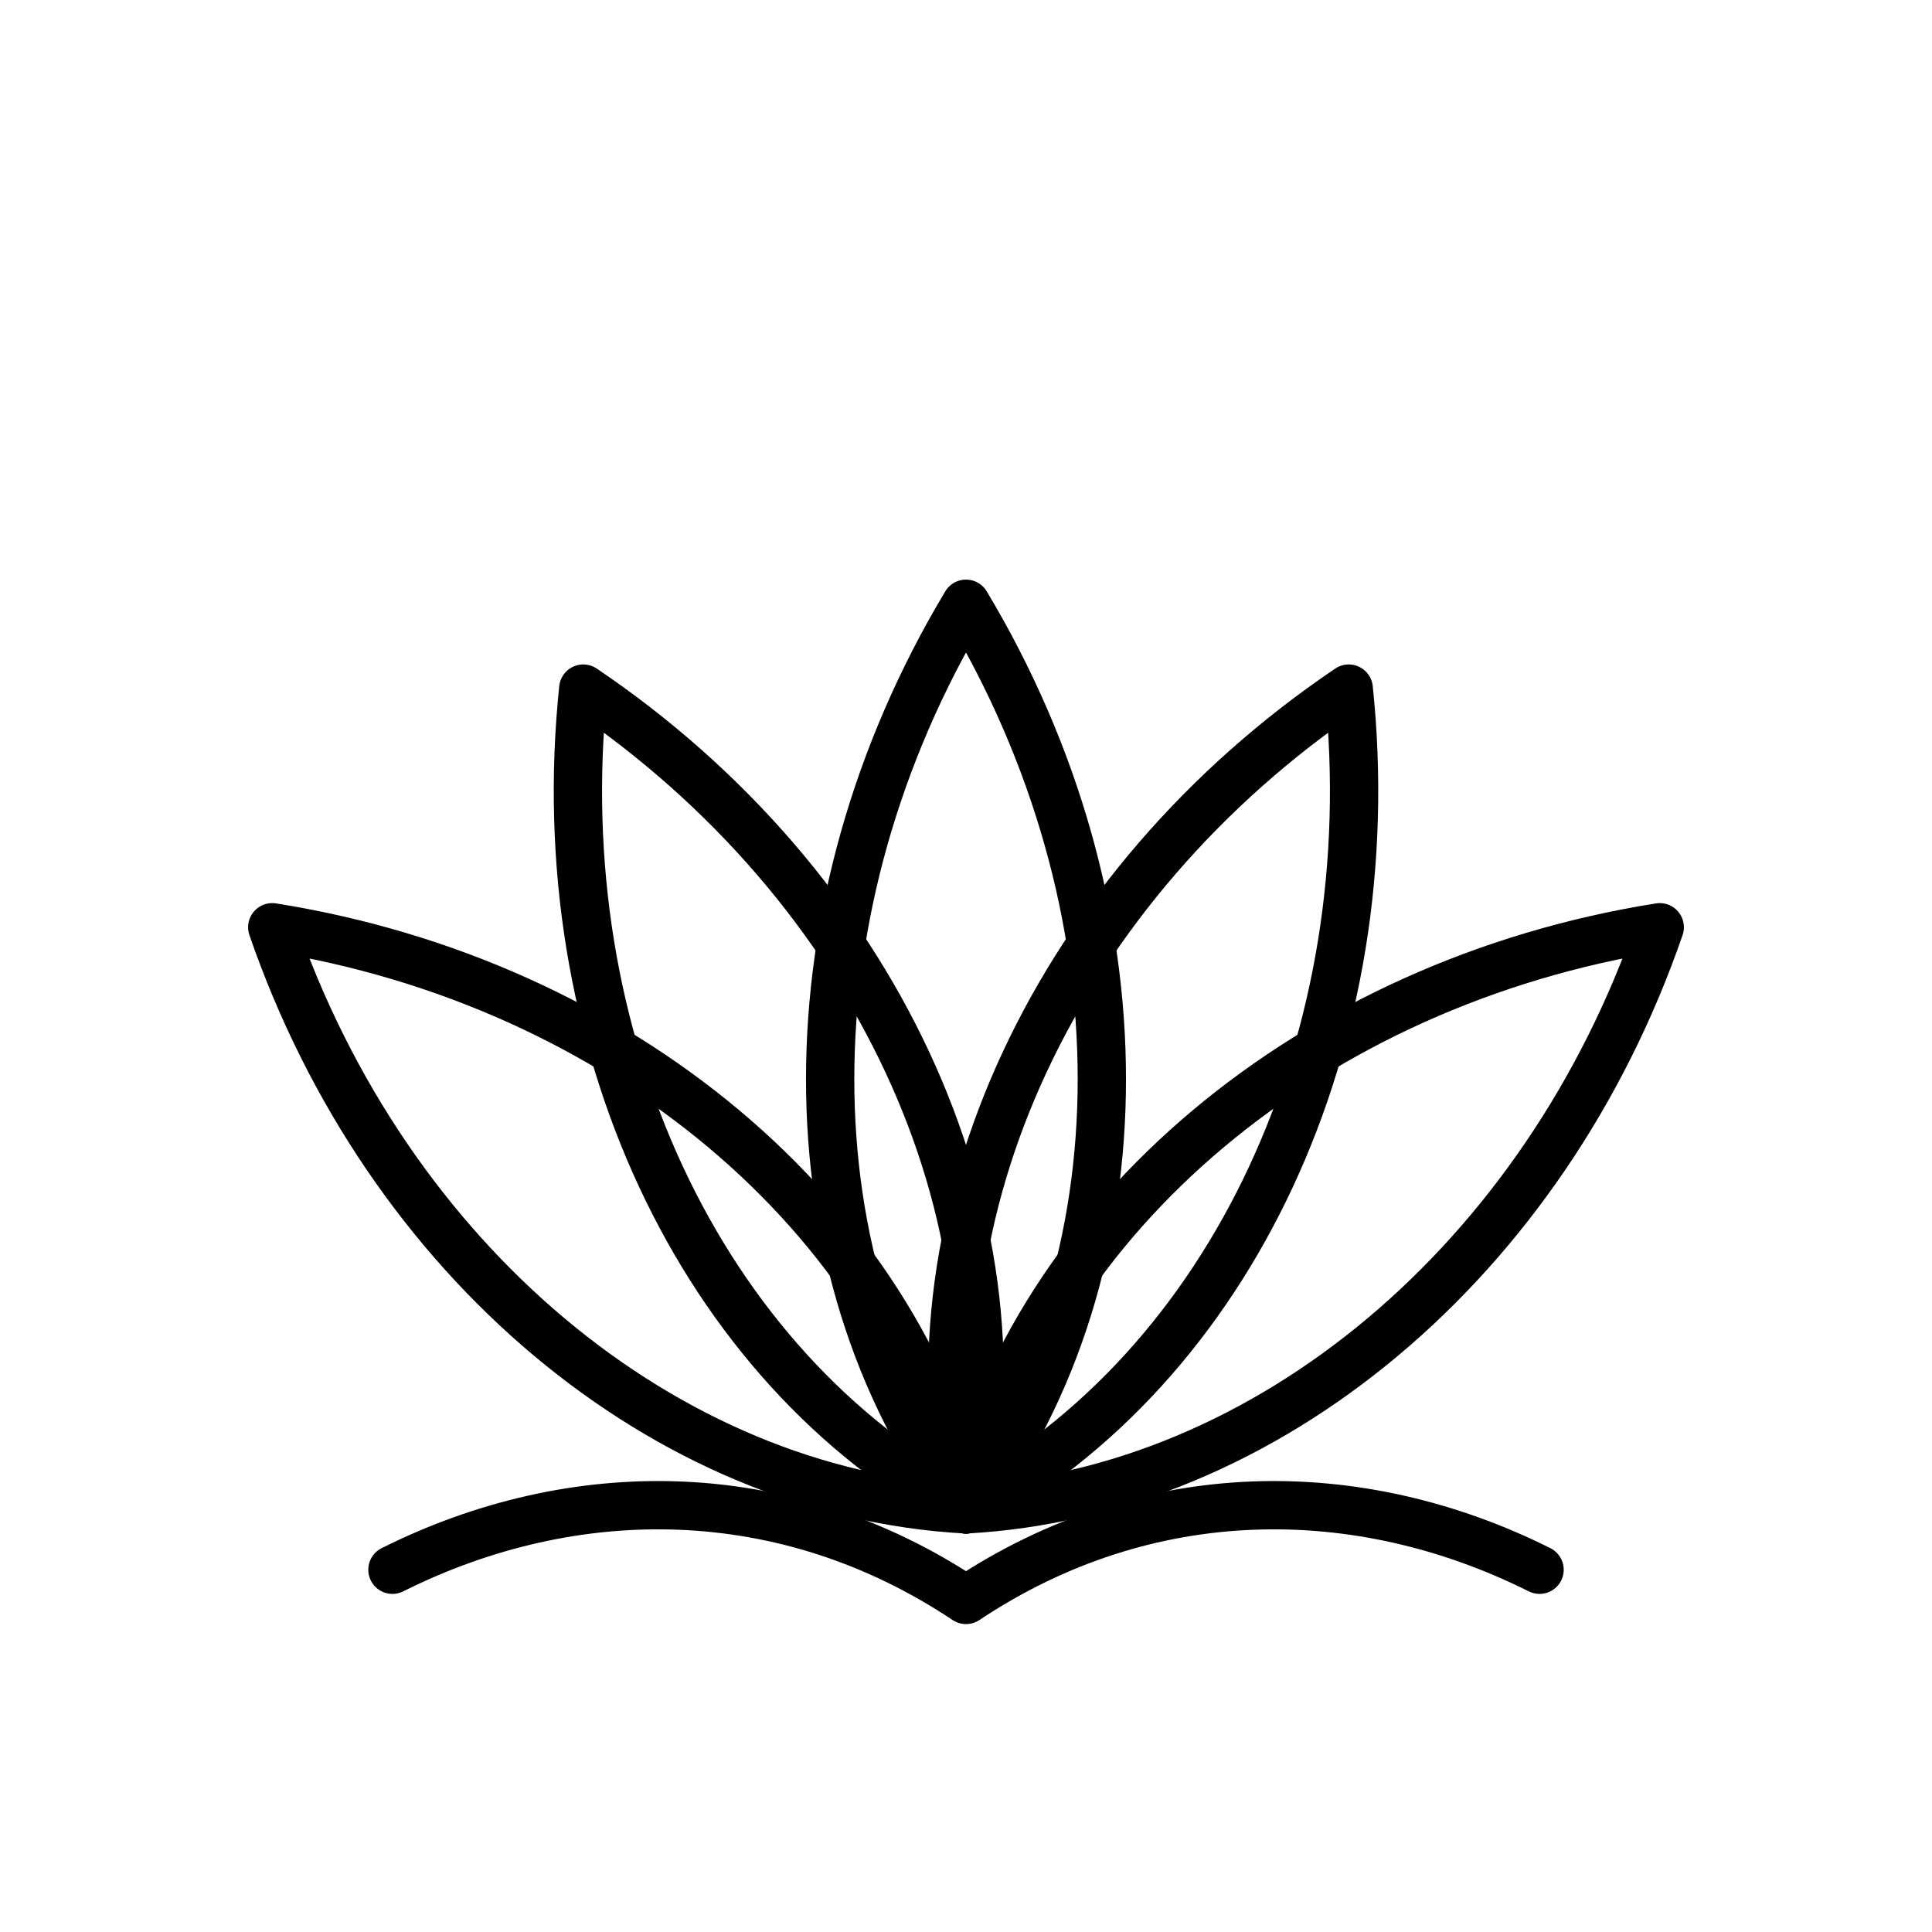
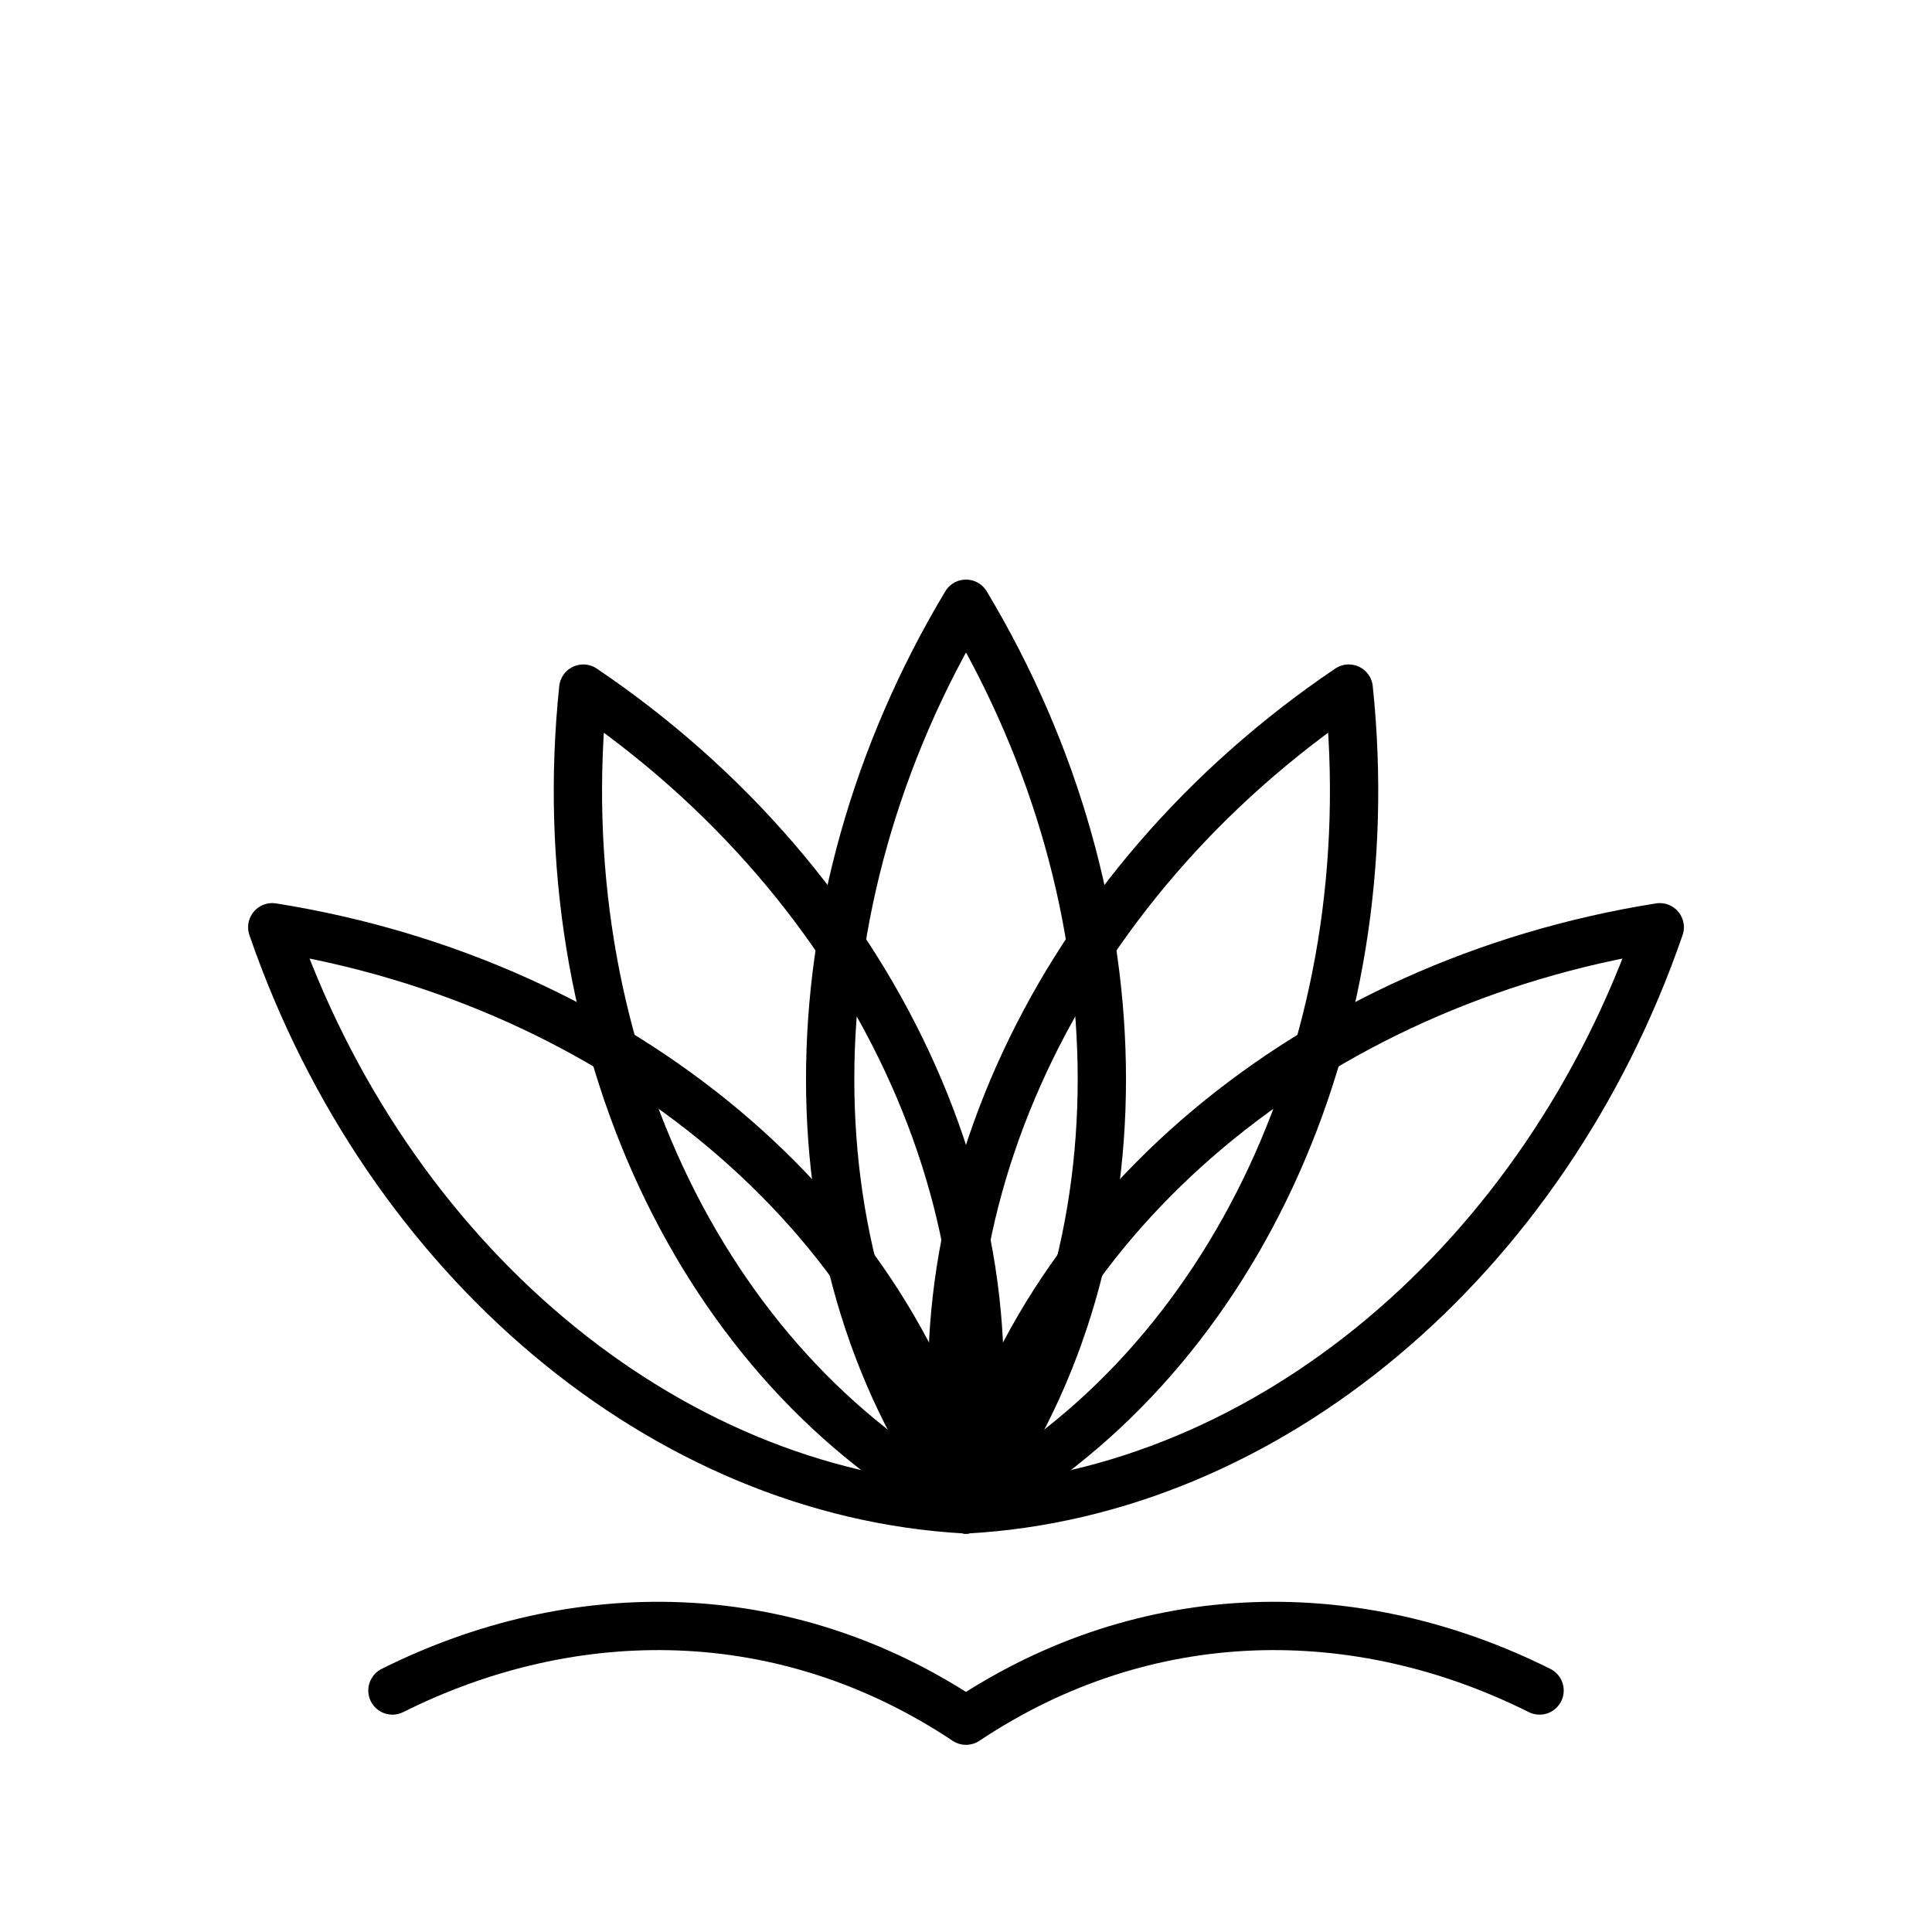
<svg xmlns="http://www.w3.org/2000/svg" viewBox="0 0 64 64" fill="none" stroke="currentColor" stroke-width="1.6" stroke-linecap="round" stroke-linejoin="round">
  <defs>
    <path id="e-page" d="M32 50C26 42 26 30 32 20c6 10 6 22 0 30Z" />
  </defs>
  <g id="e-fan">
    <use href="#e-page" transform="rotate(-50 32 50)" />
    <use href="#e-page" transform="rotate(-25 32 50)" />
    <use href="#e-page" />
    <use href="#e-page" transform="rotate(25 32 50)" />
    <use href="#e-page" transform="rotate(50 32 50)" />
  </g>
-   <path id="e-book" d="M13 52c6-3 13-3 19 1 6-4 13-4 19-1" />
+   <path id="e-book" d="M13 56c6-3 13-3 19 1 6-4 13-4 19-1" />
</svg>
